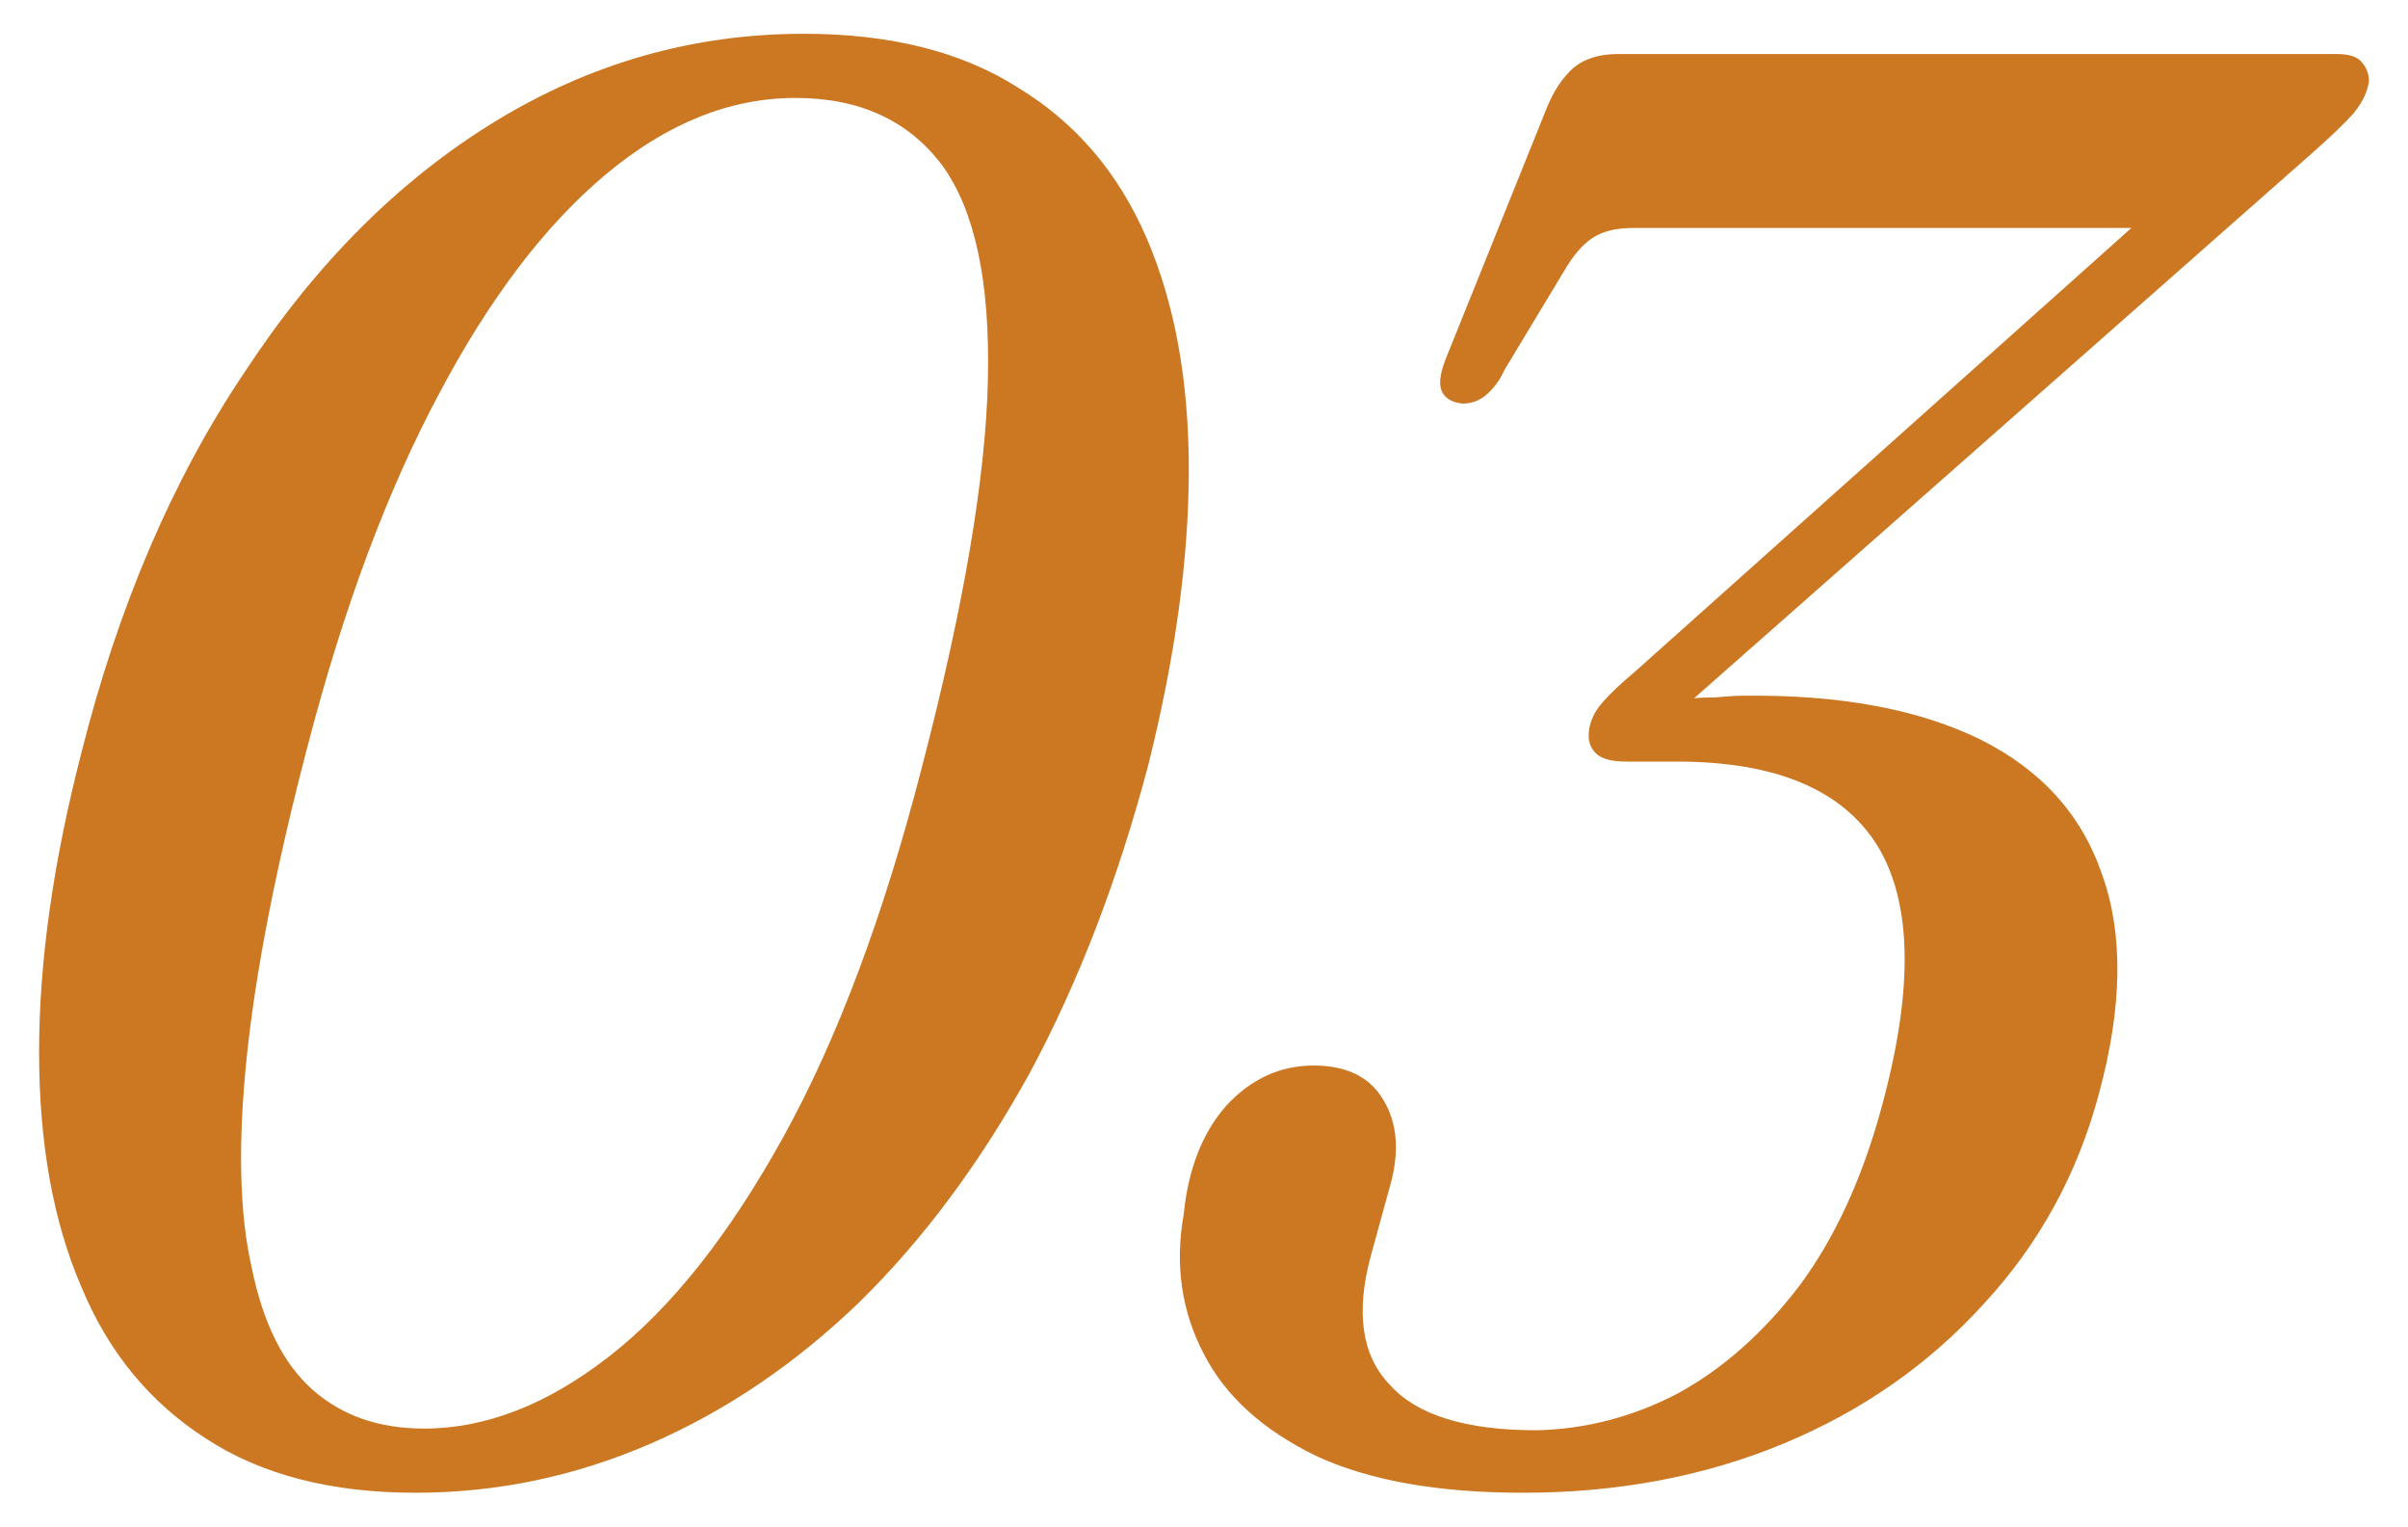
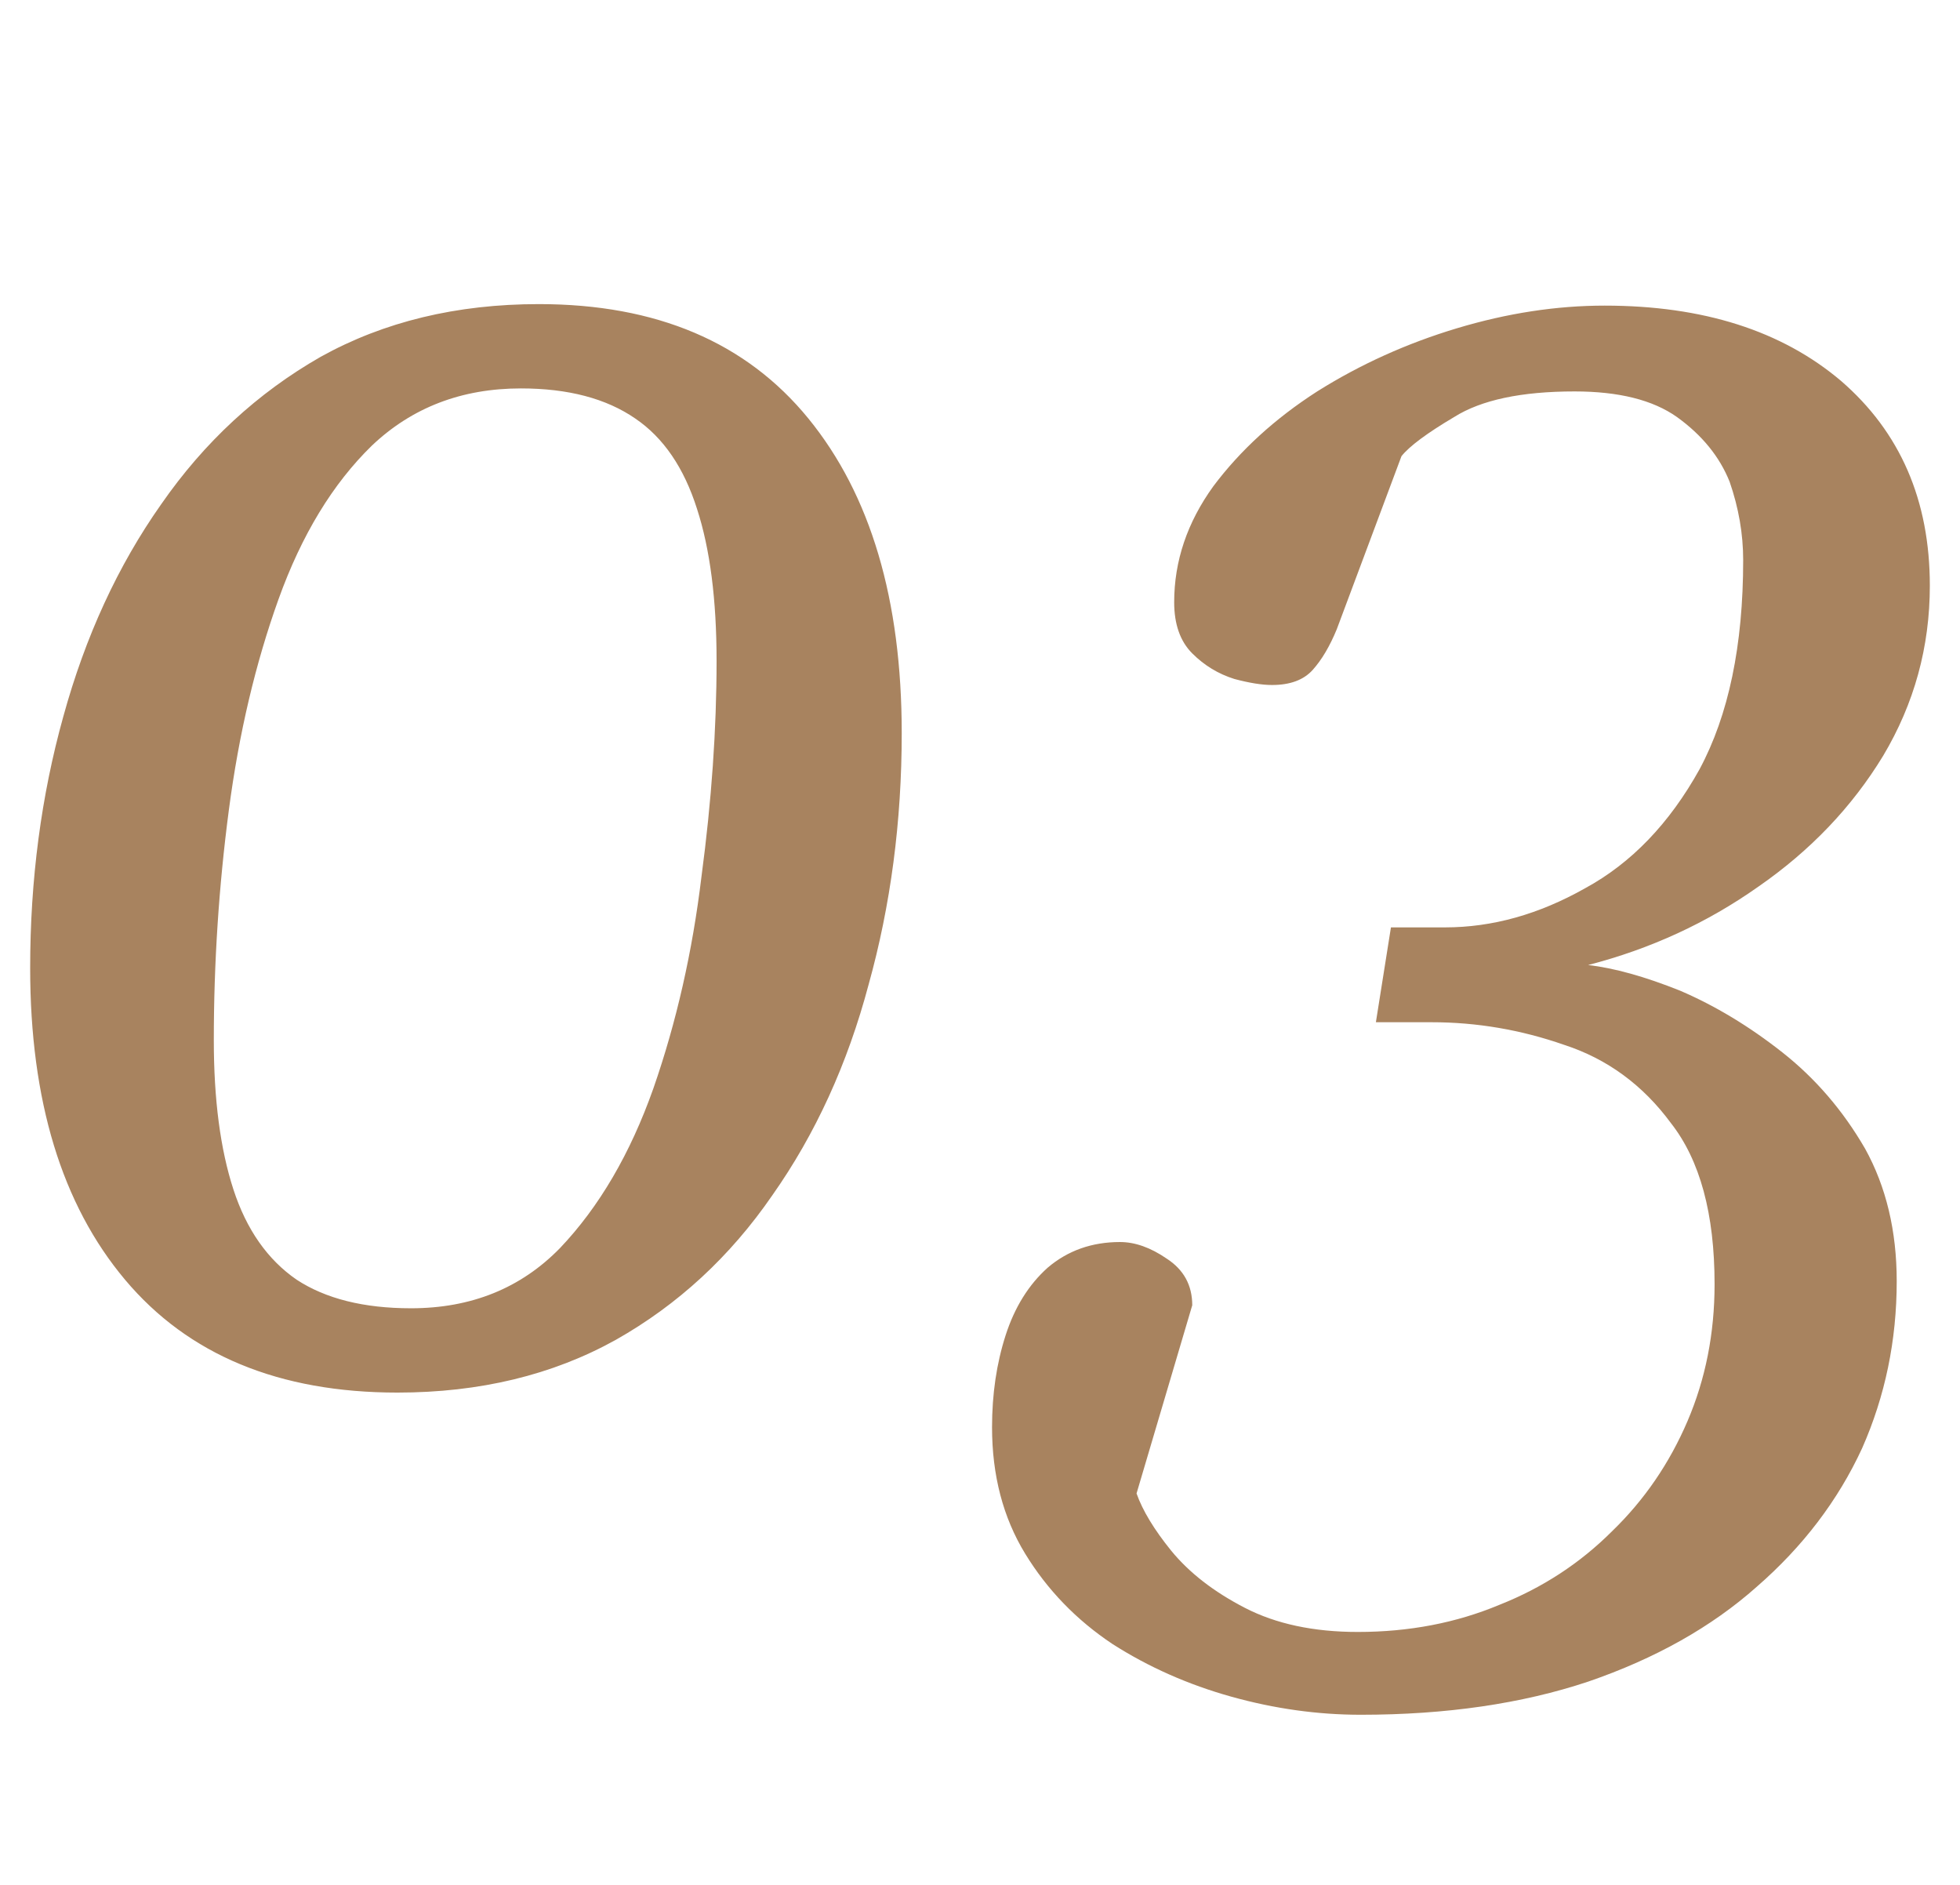
- <svg xmlns="http://www.w3.org/2000/svg" viewBox="0 0 142 90.4" width="142" height="90" role="img">
-   <path fill="#CC7722" d="M47.3 2Q55 2 60 5.2Q65.1 8.3 67.6 14.1Q70.1 19.9 70.1 27.8Q70.1 35.7 67.7 45.3Q65 55.5 60.7 63.5Q56.3 71.5 50.6 77.1Q44.9 82.6 38.2 85.5Q31.5 88.4 24.3 88.4Q16.8 88.4 11.9 85.2Q6.9 82 4.5 76.2Q2 70.4 2 62.3Q2 54.3 4.5 44.6Q7.8 31.5 14.2 22Q20.5 12.4 29 7.2Q37.5 2 47.3 2ZM54.3 45.4Q58 31.2 58.2 22.5Q58.4 13.8 55.5 9.8Q52.5 5.8 46.8 5.8Q41 5.8 35.6 10.3Q30.2 14.8 25.7 23.3Q21.1 31.9 17.9 44.2Q15.1 54.9 14.3 62.6Q13.5 70.3 14.6 75.1Q15.6 80 18.2 82.3Q20.8 84.6 24.8 84.6Q30.3 84.6 35.8 80.3Q41.3 76 46.1 67.3Q50.9 58.6 54.3 45.4ZM98.5 42.7 97.8 41.6Q98.4 41.5 99.4 41.4Q100.3 41.3 101.3 41.3Q102.3 41.2 103 41.2Q111.5 41.1 117 43.8Q122.4 46.5 124.2 51.8Q126.1 57.1 124 64.8Q122.1 71.9 117.2 77.2Q112.3 82.6 105.3 85.5Q98.3 88.4 89.9 88.4Q82.3 88.4 77.6 86.2Q72.9 83.9 71 80.2Q69 76.4 69.8 71.9Q70.2 67.9 72.3 65.5Q74.5 63.1 77.5 63.1Q80.4 63.1 81.6 65.1Q82.9 67.2 82 70.3L80.9 74.3Q79.5 79.4 82 82Q84.4 84.7 90.7 84.7Q95.1 84.6 99.1 82.5Q103.1 80.3 106.3 76.1Q109.4 71.9 111.1 65.7Q114 55.2 110.9 50.1Q107.8 45.1 99 45.1H96Q94.7 45.1 94.2 44.6Q93.7 44.1 93.8 43.3Q93.9 42.4 94.6 41.6Q95.3 40.8 96.5 39.8L129.4 10.4L129.1 13.5H96.4Q94.9 13.5 94 14.1Q93.1 14.7 92.3 16.1L88.8 21.9Q88.4 22.8 87.7 23.4Q87.1 23.9 86.3 23.9Q85.4 23.8 85.1 23.2Q84.8 22.6 85.3 21.3L91.3 6.4Q91.9 4.9 92.9 4Q93.9 3.2 95.5 3.2H138.1Q139.1 3.2 139.5 3.6Q140 4.1 140 4.8Q139.9 5.7 139.1 6.7Q138.3 7.6 136.6 9.1L98.5 42.7Z" />
+ <svg xmlns="http://www.w3.org/2000/svg" viewBox="0 0 130.2 125.2" width="130" height="125" role="img">
+   <path fill="#A8835F" d="M26.4 92.5Q14.6 92.5 8.3 85Q2 77.5 2 64.3Q2 55.5 4.2 47.6Q6.4 39.6 10.7 33.5Q15 27.3 21.3 23.7Q27.6 20.2 35.8 20.2Q47.5 20.2 53.7 27.8Q59.9 35.4 59.9 48.7Q59.9 57.5 57.7 65.4Q55.6 73.3 51.3 79.4Q47.1 85.5 40.9 89Q34.6 92.5 26.4 92.5ZM27.3 86.9Q33.3 86.9 37.2 82.9Q41.1 78.8 43.4 72.3Q45.7 65.7 46.6 58.2Q47.6 50.7 47.6 43.9Q47.6 37.8 46.3 33.8Q45 29.7 42.2 27.8Q39.3 25.8 34.6 25.8Q28.7 25.8 24.7 29.6Q20.8 33.4 18.5 39.8Q16.2 46.2 15.2 53.8Q14.2 61.4 14.2 69.1Q14.2 75 15.5 79Q16.8 83 19.7 85Q22.6 86.9 27.3 86.9ZM90.4 113.9Q86.1 113.9 81.8 112.7Q77.5 111.5 73.9 109.2Q70.3 106.8 68.1 103.2Q65.9 99.6 65.9 94.8Q65.9 91.5 66.8 88.7Q67.7 85.9 69.6 84.2Q71.6 82.5 74.4 82.5Q75.9 82.5 77.5 83.6Q79.2 84.7 79.2 86.7L75.5 99.2Q76.1 100.9 77.8 103Q79.6 105.2 82.7 106.8Q85.8 108.4 90.2 108.4Q95.3 108.4 99.6 106.6Q103.9 104.9 107.1 101.7Q110.3 98.6 112.1 94.4Q113.9 90.2 113.9 85.3Q113.9 78.3 111 74.6Q108.2 70.8 103.9 69.4Q99.6 67.9 95.1 67.9H91.4L92.4 61.6H96Q100.7 61.6 105.3 59Q109.9 56.5 112.9 51.1Q115.8 45.7 115.8 37.2Q115.8 34.6 114.9 32Q113.9 29.5 111.4 27.7Q109 26 104.6 26Q99.3 26 96.6 27.7Q93.9 29.3 93.1 30.3L88.8 41.8Q88.1 43.5 87.2 44.5Q86.3 45.5 84.5 45.5Q83.5 45.5 82 45.1Q80.4 44.6 79.2 43.4Q78 42.2 78 40Q78 35.9 80.6 32.3Q83.3 28.7 87.5 26Q91.8 23.3 96.8 21.8Q101.8 20.3 106.6 20.3Q116.4 20.3 122.3 25.3Q128.2 30.4 128.2 38.9Q128.2 45 125.1 50.2Q122 55.3 116.8 58.9Q111.7 62.5 105.5 64.1Q108.1 64.4 111.6 65.8Q115.1 67.3 118.4 69.9Q121.7 72.5 123.9 76.3Q126 80.1 126 85.1Q126 91 123.7 96.2Q121.3 101.4 116.7 105.4Q112.2 109.4 105.5 111.7Q98.9 113.9 90.4 113.9Z" />
</svg>
